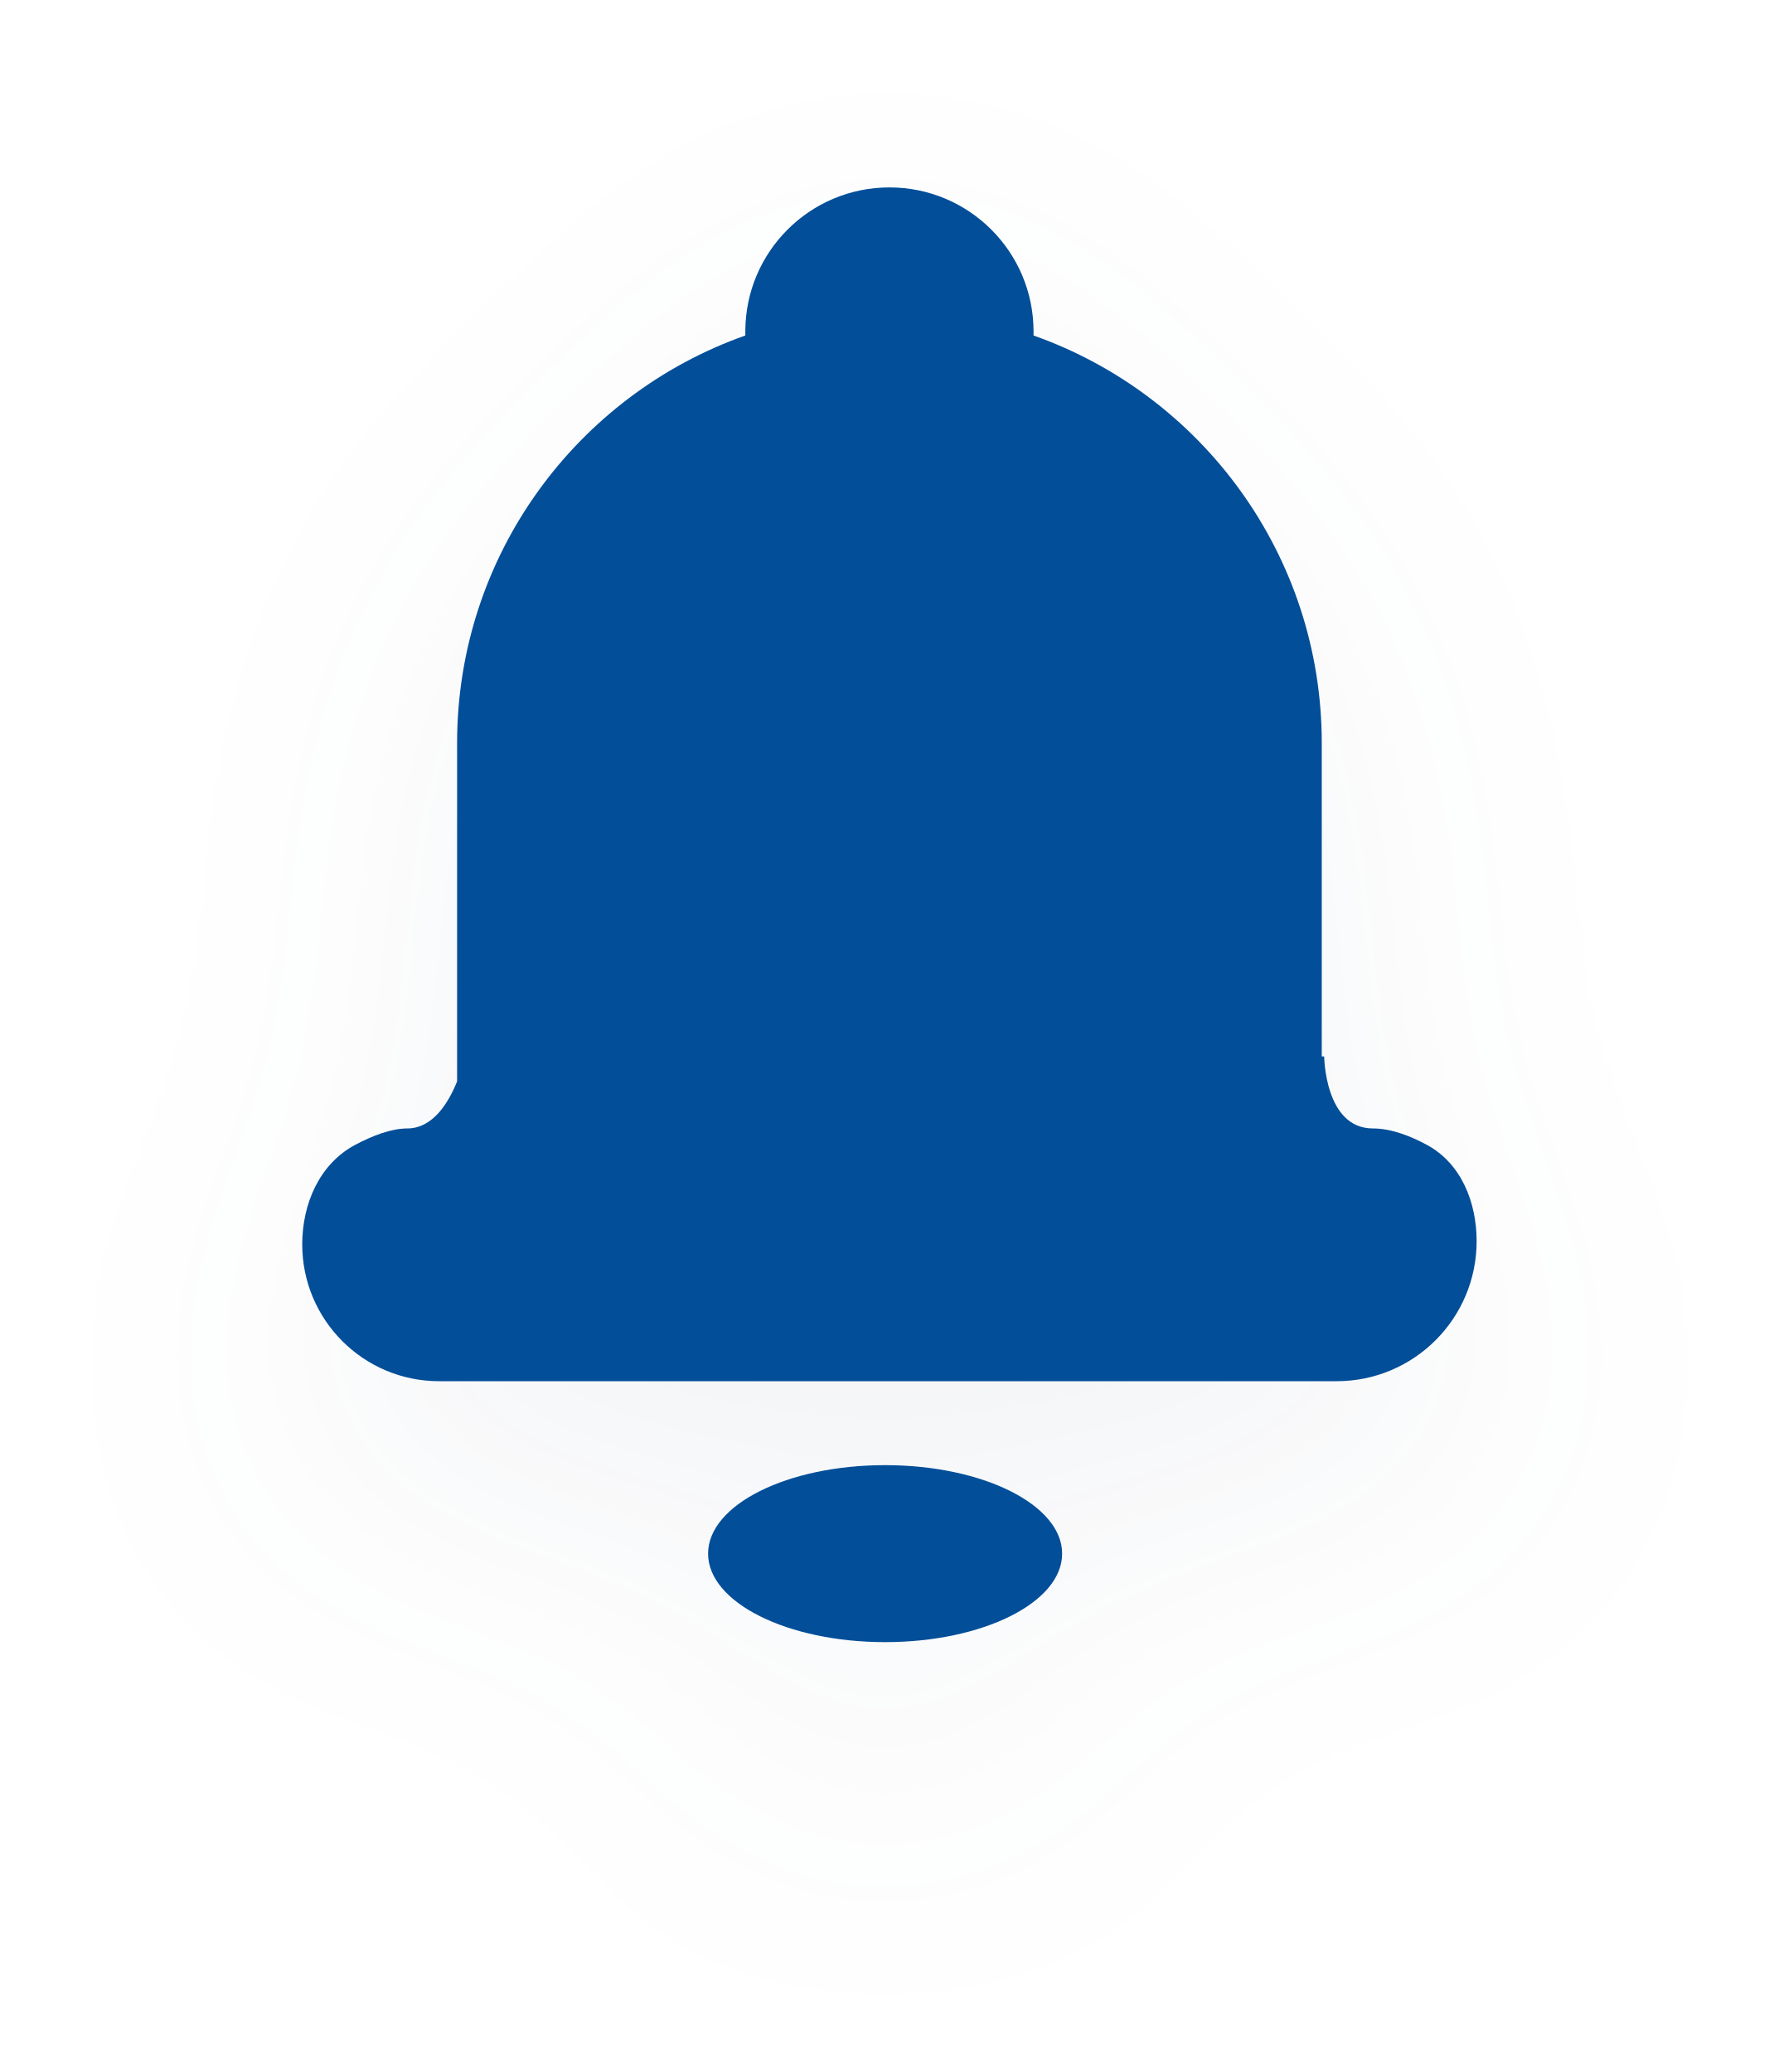
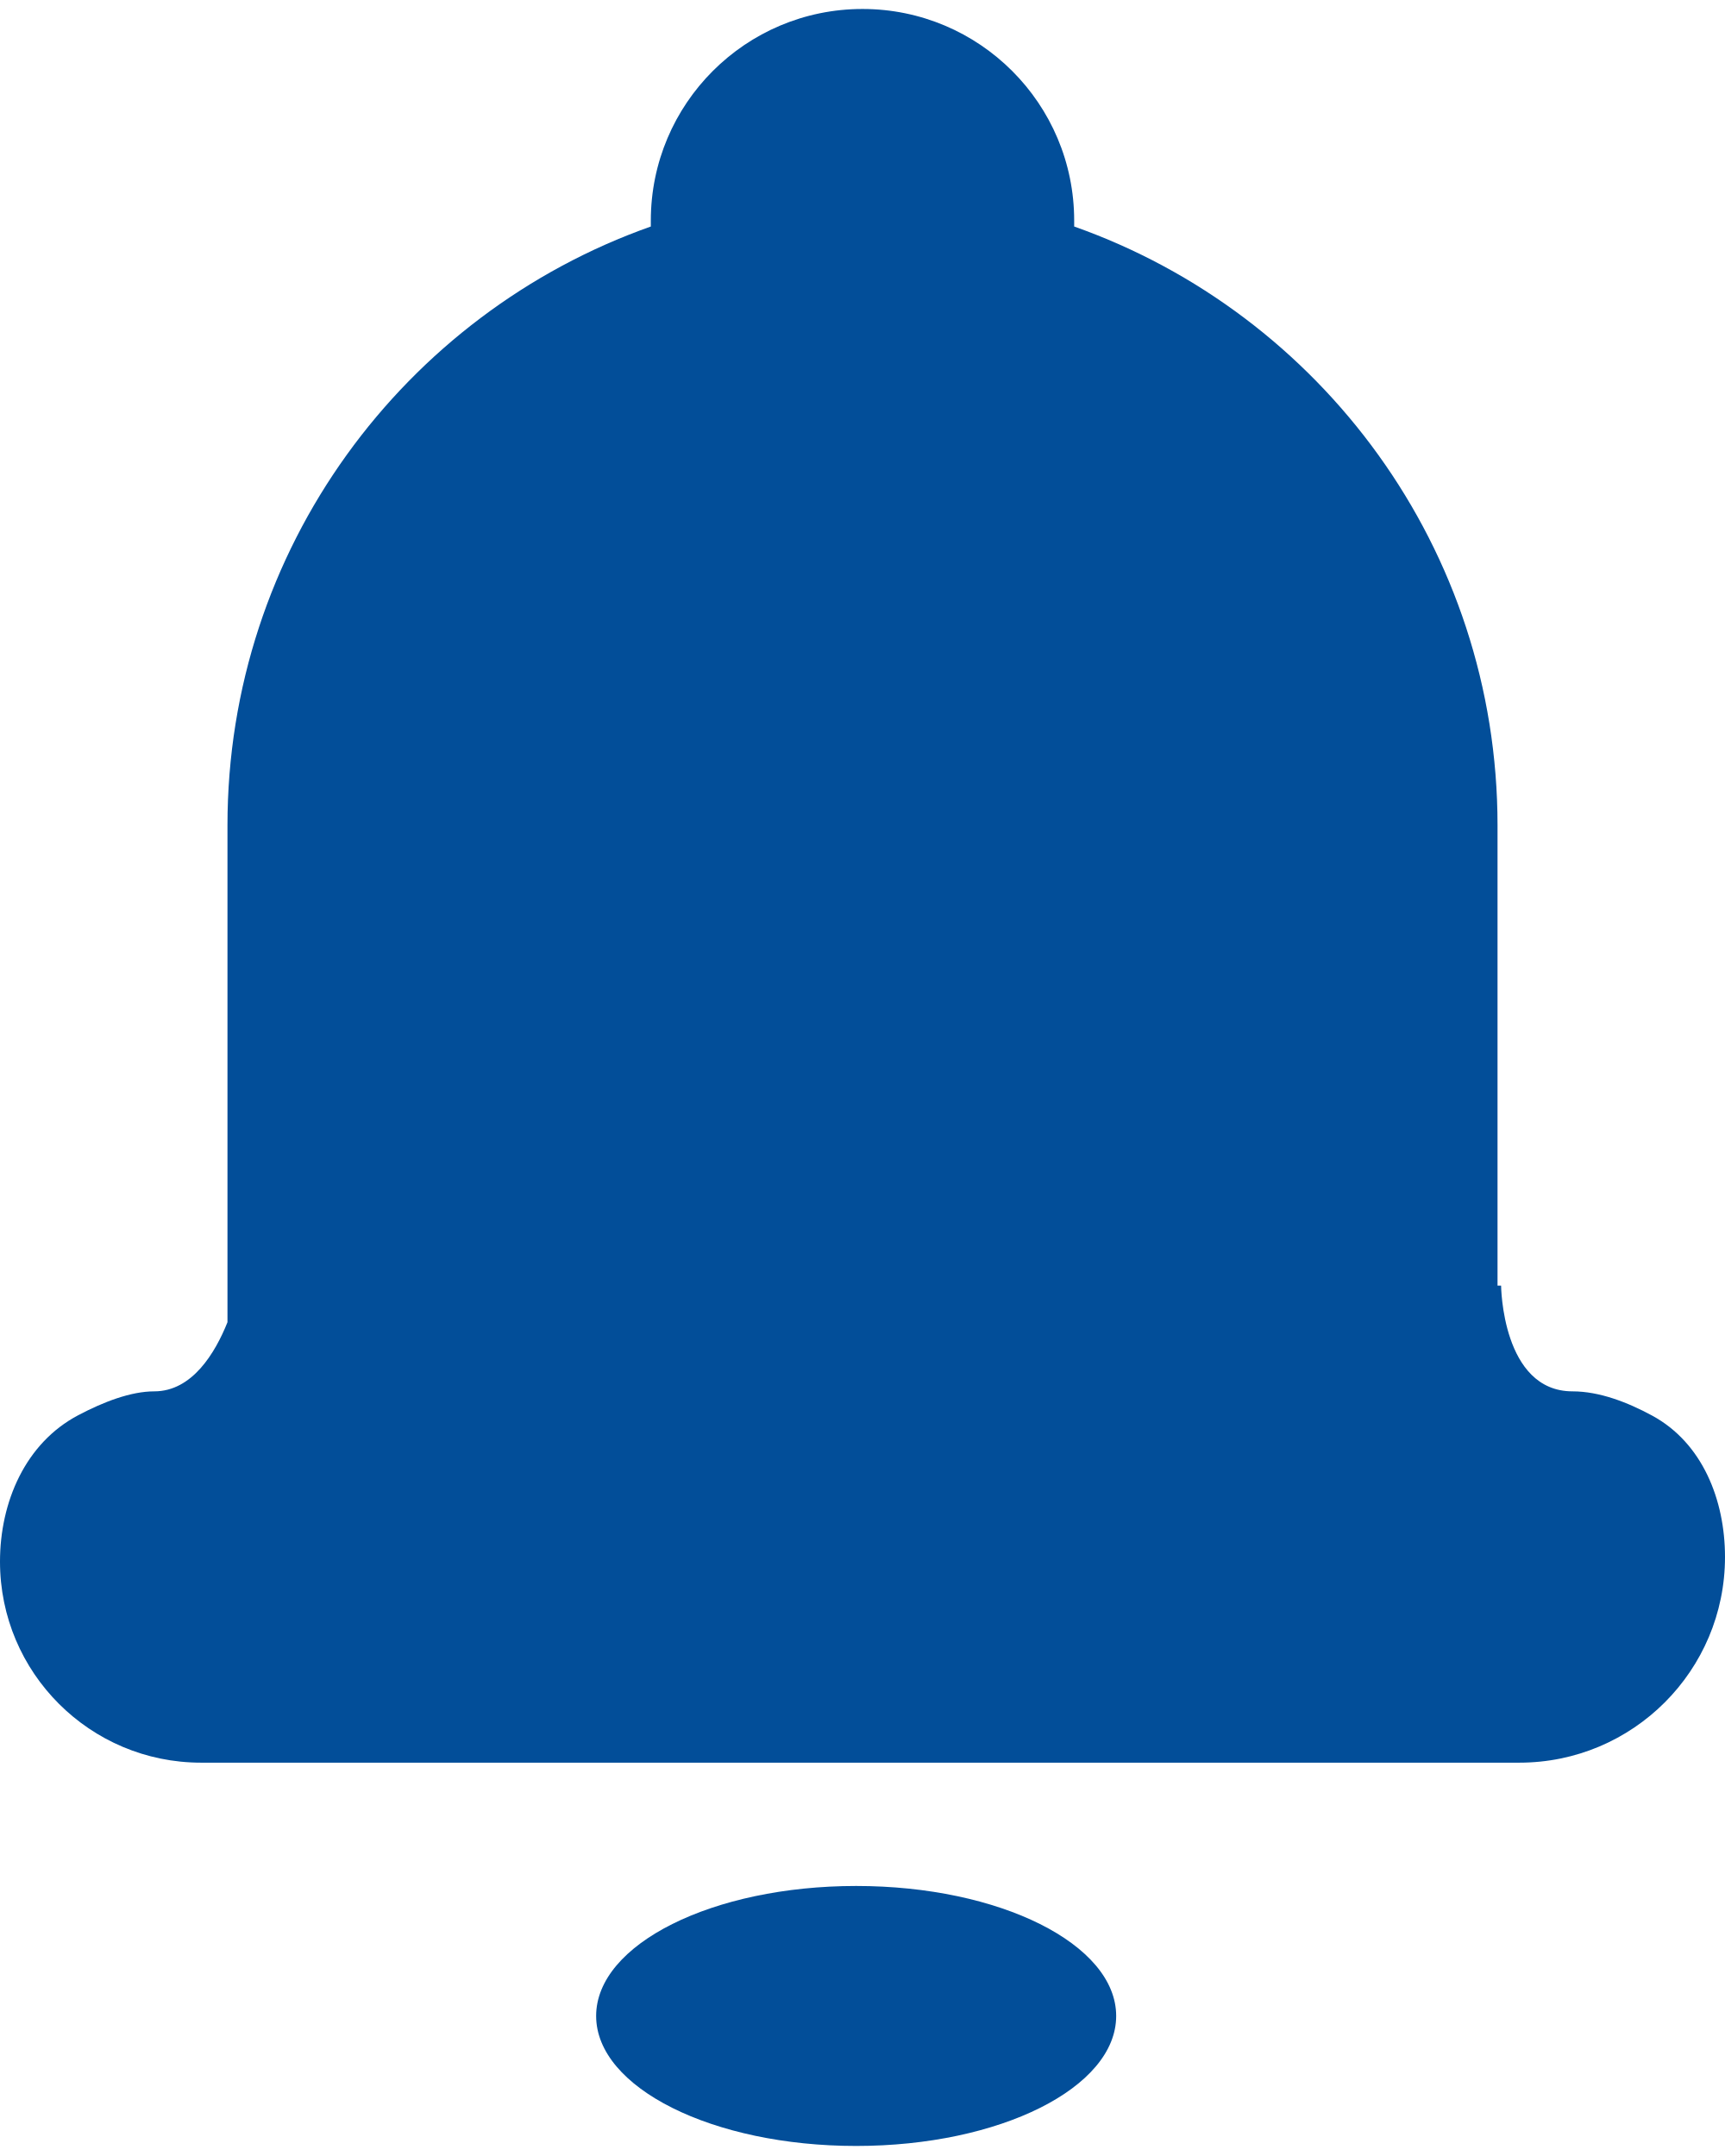
- <svg xmlns="http://www.w3.org/2000/svg" width="206" height="240" viewBox="0 0 206 240" fill="none">
-   <g filter="url(#filter0_d_215_9469)">
-     <path fill-rule="evenodd" clip-rule="evenodd" d="M86.311 38.397C86.311 29.18 93.783 21.708 103 21.708C112.217 21.708 119.689 29.18 119.689 38.397V38.861C139.134 45.735 153.066 64.28 153.066 86.079V122.371H153.347C153.347 122.371 153.411 130.708 158.982 130.708C161.081 130.708 163.305 131.56 165.261 132.622C169.218 134.77 171 139.266 171 143.769C171 152.725 163.739 159.986 154.783 159.986H50.852C42.097 159.986 35 152.889 35 144.134C35 139.429 37.005 134.786 41.166 132.59C43.15 131.543 45.312 130.708 47.163 130.708C50.159 130.708 51.969 127.666 52.934 125.257V86.079C52.934 64.28 66.866 45.735 86.311 38.861V38.397ZM102.5 190.208C113.822 190.208 123 185.619 123 179.958C123 174.297 113.822 169.708 102.5 169.708C91.178 169.708 82 174.297 82 179.958C82 185.619 91.178 190.208 102.5 190.208Z" fill="#024E99" />
-   </g>
-   <defs>
-     <filter id="filter0_d_215_9469" x="0" y="0.708" width="206" height="238.5" filterUnits="userSpaceOnUse" color-interpolation-filters="sRGB">
-       <feFlood flood-opacity="0" result="BackgroundImageFix" />
-       <feColorMatrix in="SourceAlpha" type="matrix" values="0 0 0 0 0 0 0 0 0 0 0 0 0 0 0 0 0 0 127 0" result="hardAlpha" />
-       <feOffset dy="14" />
-       <feGaussianBlur stdDeviation="17.5" />
-       <feColorMatrix type="matrix" values="0 0 0 0 0.208 0 0 0 0 0.283 0 0 0 0 0.429 0 0 0 0.057 0" />
-       <feBlend mode="normal" in2="BackgroundImageFix" result="effect1_dropShadow_215_9469" />
-       <feBlend mode="normal" in="SourceGraphic" in2="effect1_dropShadow_215_9469" result="shape" />
-     </filter>
-   </defs>
+ <svg xmlns="http://www.w3.org/2000/svg" width="136" height="170" viewBox="0 0 136 170" fill="none">
+   <path fill-rule="evenodd" clip-rule="evenodd" d="M51.311 17.397C51.311 8.18 58.783 0.708 68 0.708C77.217 0.708 84.689 8.18 84.689 17.397V17.861C104.134 24.735 118.066 43.28 118.066 65.079V101.371H118.347C118.347 101.371 118.411 109.708 123.982 109.708C126.081 109.708 128.305 110.56 130.261 111.622C134.218 113.77 136 118.266 136 122.769C136 131.725 128.739 138.986 119.783 138.986H15.852C7.097 138.986 0 131.889 0 123.134C0 118.429 2.005 113.785 6.166 111.59C8.15 110.543 10.312 109.708 12.163 109.708C15.159 109.708 16.97 106.666 17.934 104.257V65.079C17.934 43.28 31.866 24.735 51.311 17.861V17.397ZM67.5 169.208C78.822 169.208 88 164.619 88 158.958C88 153.297 78.822 148.708 67.5 148.708C56.178 148.708 47 153.297 47 158.958C47 164.619 56.178 169.208 67.5 169.208Z" fill="#024E99" />
</svg>
